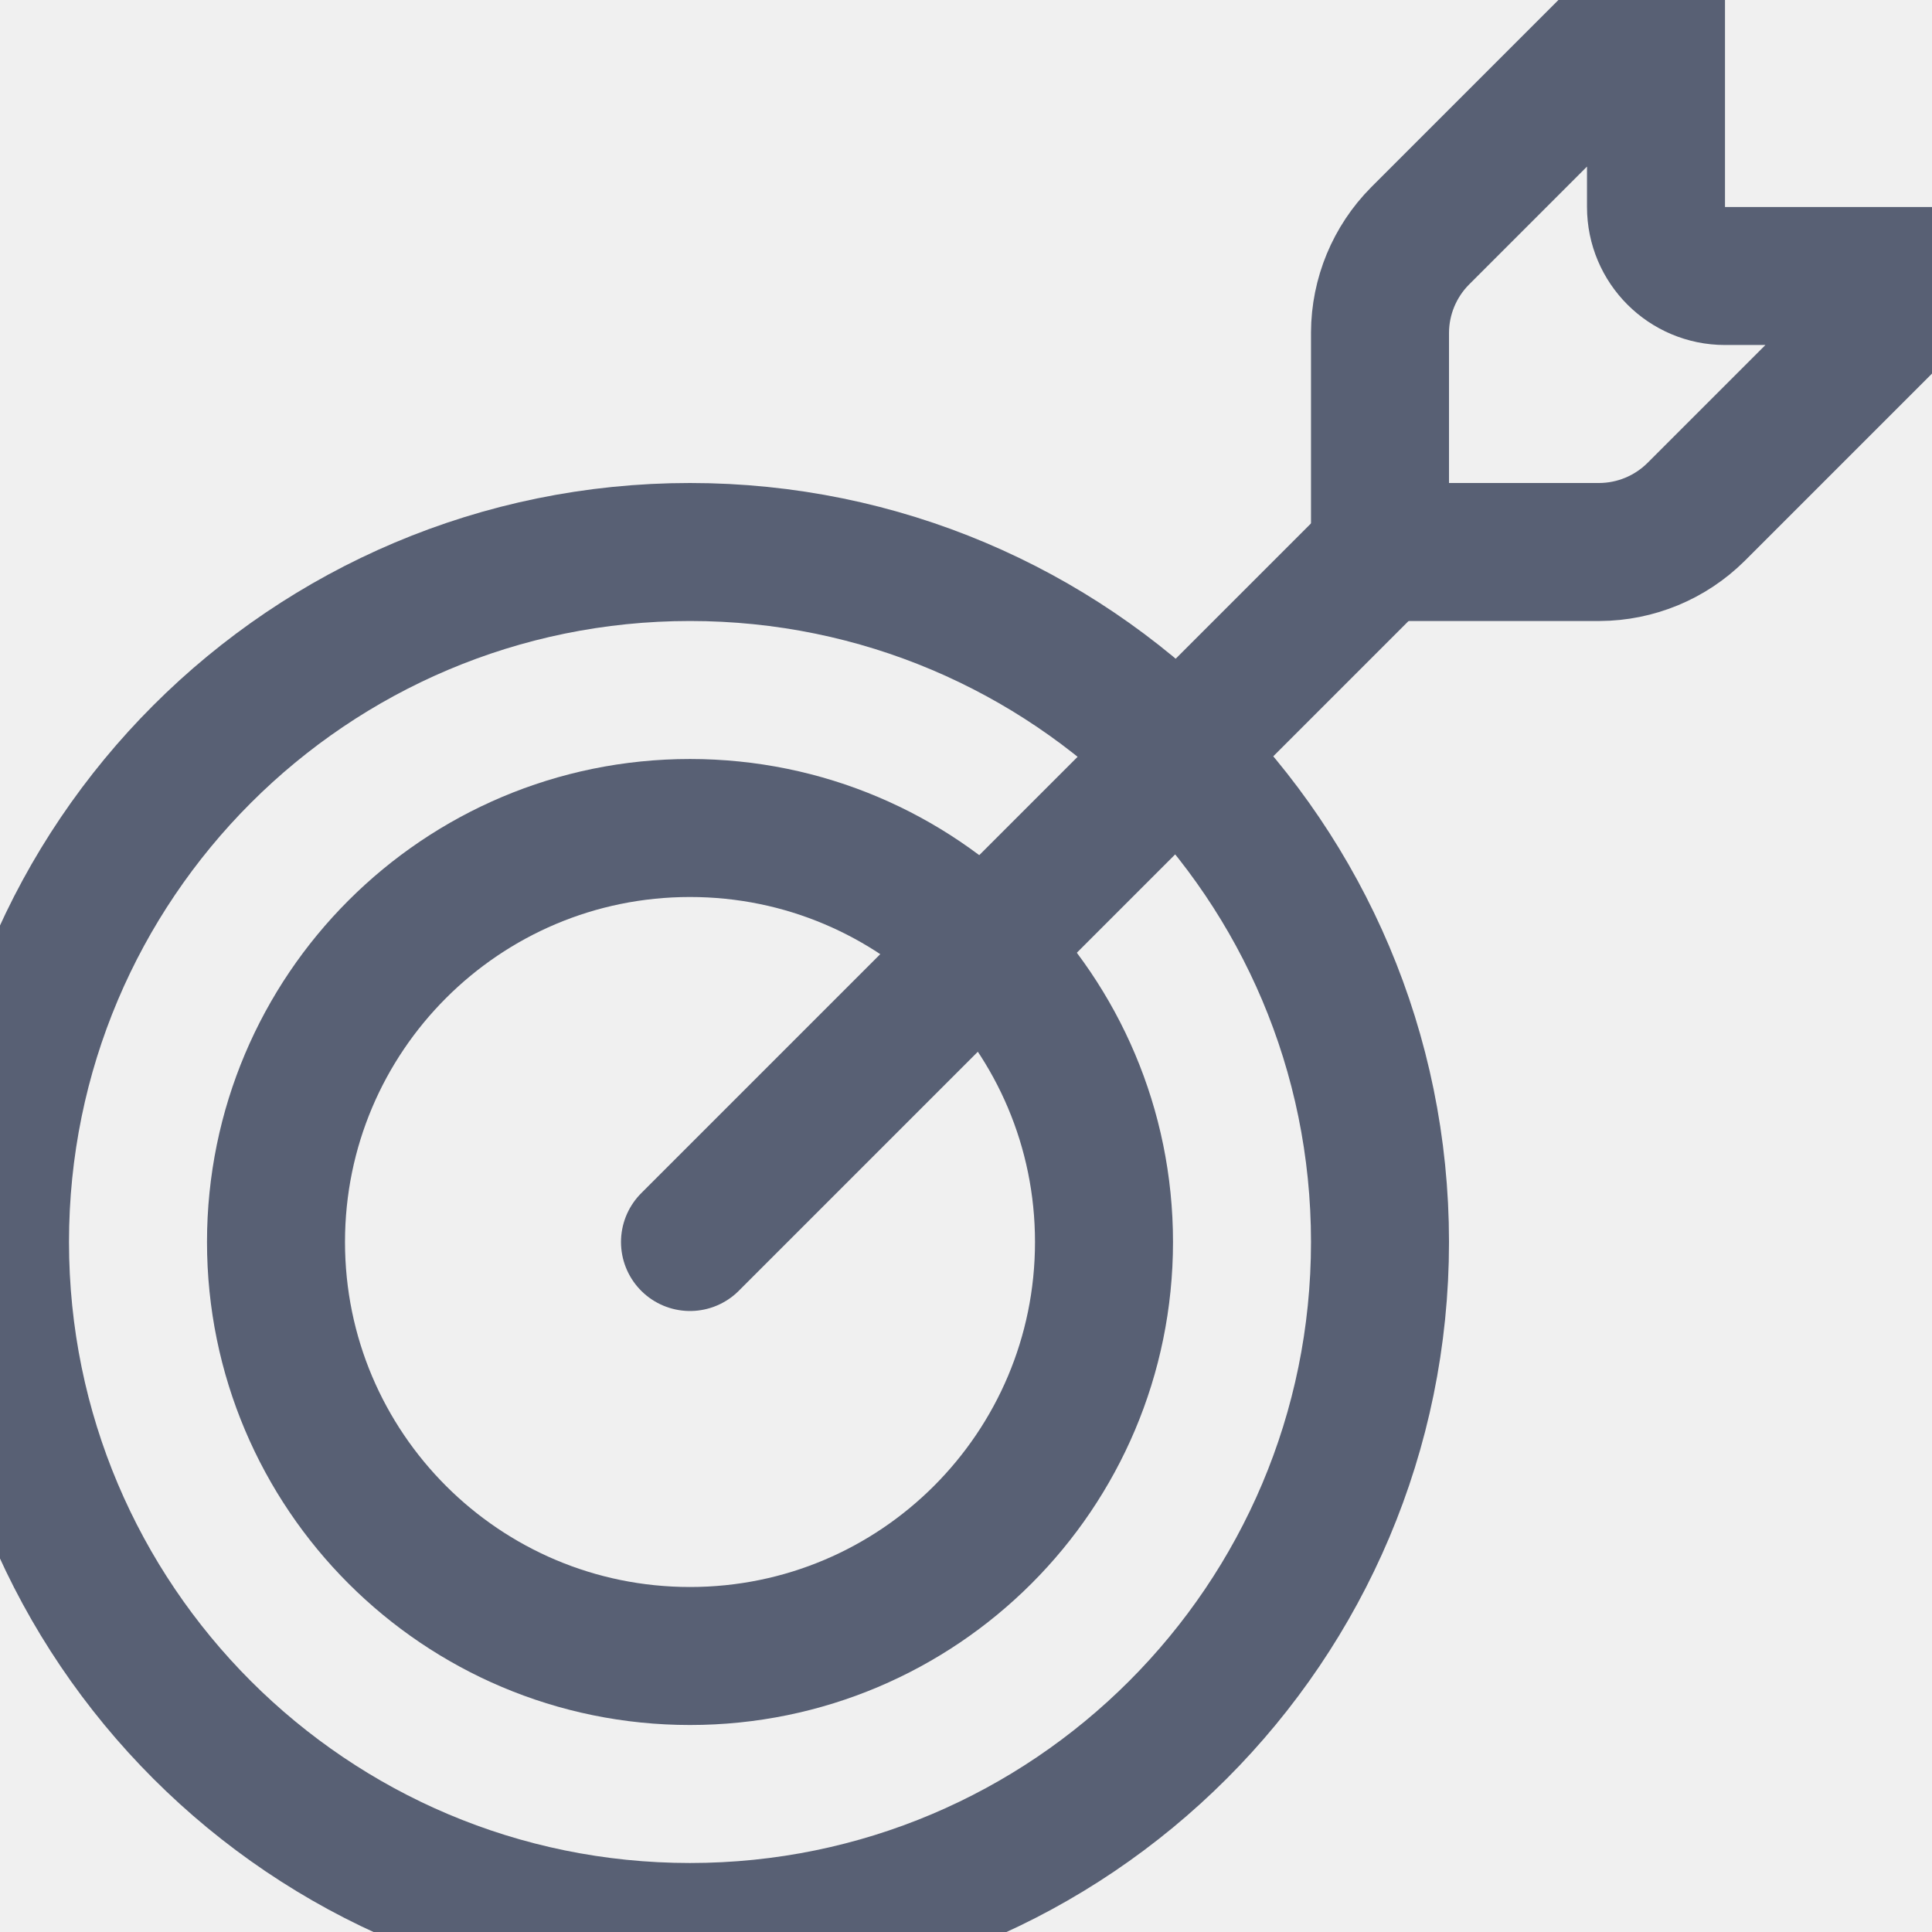
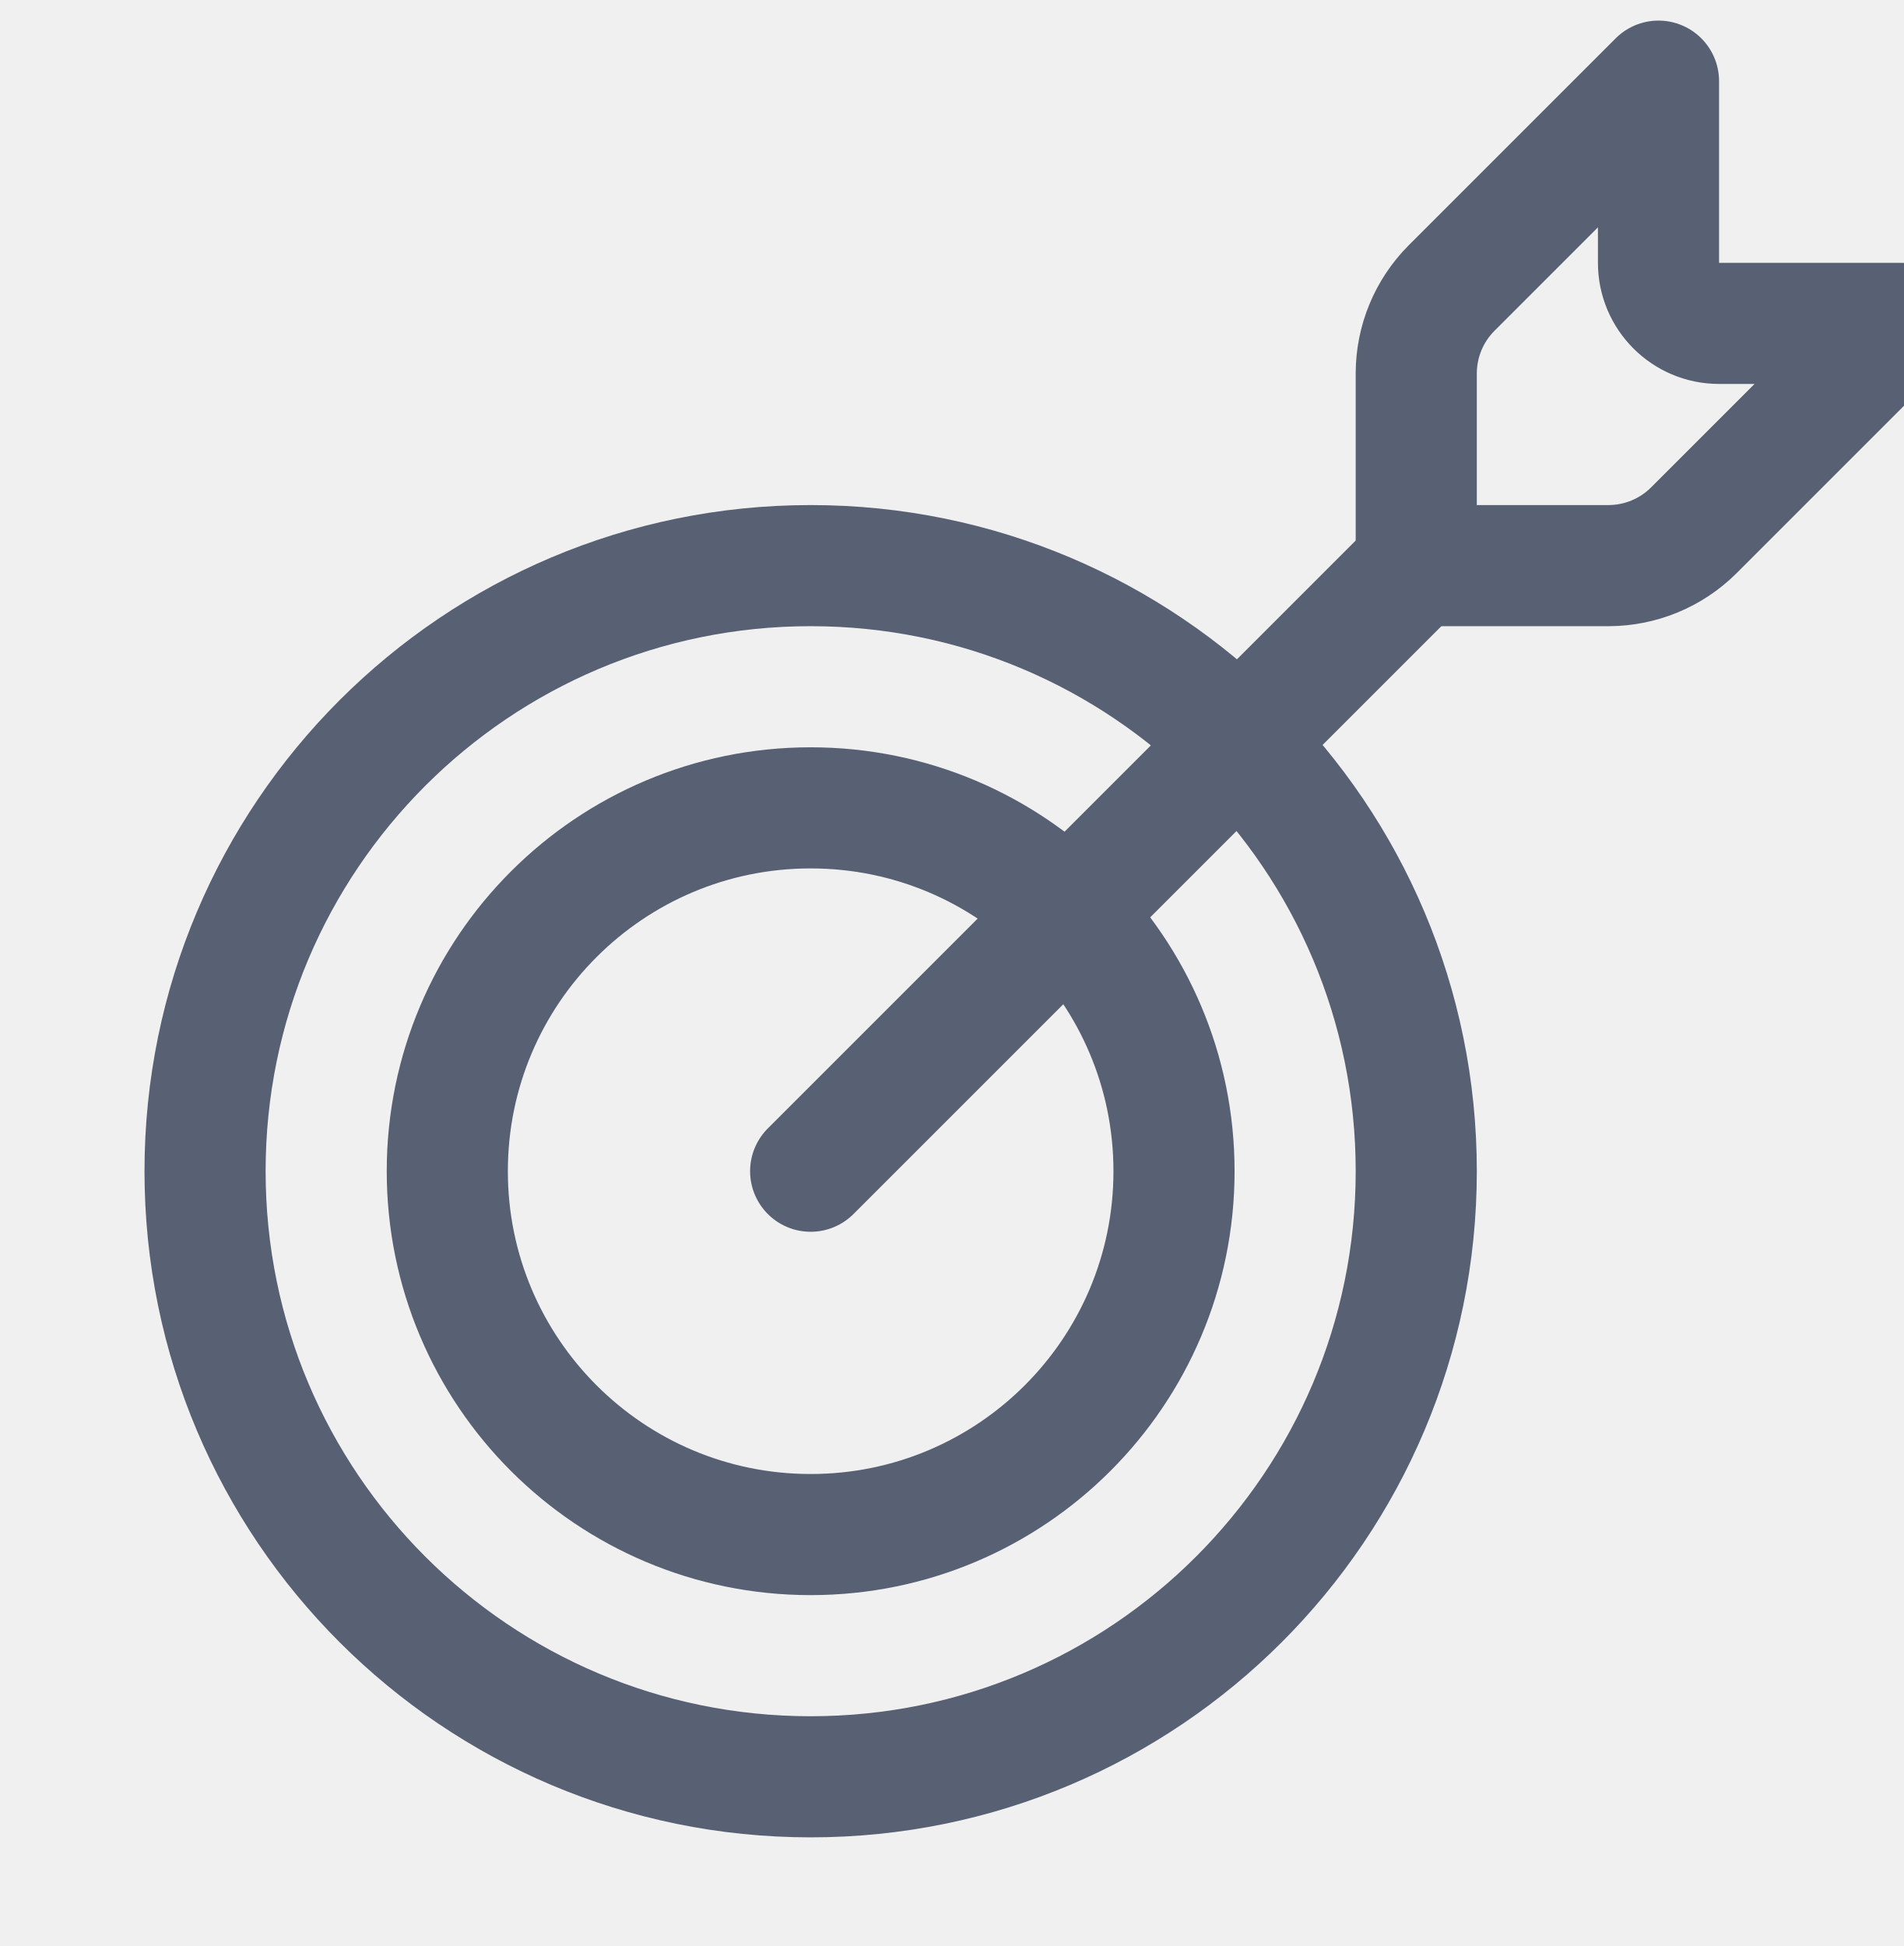
- <svg xmlns="http://www.w3.org/2000/svg" viewBox="81.5 273.5 14 14" width="14px" height="14px">
+ <svg xmlns="http://www.w3.org/2000/svg" viewBox="-24.193 271.83 15.719 16.067" width="15.719px" height="16.067px" style="enable-background:new 0 0 400 1000;">
  <defs>
-     <style>.cls-1,.cls-100,.cls-101,.cls-103,.cls-104,.cls-109,.cls-117,.cls-118,.cls-126,.cls-133,.cls-134,.cls-137,.cls-149,.cls-152,.cls-153,.cls-154,.cls-156,.cls-157,.cls-158,.cls-165,.cls-17,.cls-18,.cls-19,.cls-20,.cls-22,.cls-23,.cls-27,.cls-28,.cls-29,.cls-3,.cls-30,.cls-31,.cls-37,.cls-38,.cls-4,.cls-40,.cls-41,.cls-42,.cls-45,.cls-46,.cls-47,.cls-5,.cls-66,.cls-67,.cls-68,.cls-7,.cls-83,.cls-87,.cls-9,.cls-92,.cls-93,.cls-97,.cls-99{fill:none;}.cls-127,.cls-166,.cls-2,.cls-33,.cls-91{fill:#586074;}.cls-100,.cls-11,.cls-125,.cls-127,.cls-134,.cls-137,.cls-138,.cls-148,.cls-166,.cls-2,.cls-40,.cls-41,.cls-87,.cls-91{stroke:#586074;}.cls-10,.cls-100,.cls-101,.cls-103,.cls-104,.cls-107,.cls-109,.cls-11,.cls-12,.cls-126,.cls-13,.cls-132,.cls-148,.cls-157,.cls-158,.cls-16,.cls-166,.cls-171,.cls-19,.cls-2,.cls-20,.cls-27,.cls-28,.cls-29,.cls-37,.cls-38,.cls-4,.cls-41,.cls-43,.cls-44,.cls-45,.cls-66,.cls-67,.cls-68,.cls-7,.cls-81,.cls-84,.cls-85,.cls-87,.cls-92,.cls-93,.cls-94,.cls-95,.cls-96,.cls-99{stroke-miterlimit:10;}.cls-110,.cls-133,.cls-153,.cls-27,.cls-3,.cls-84{stroke:#fff;}.cls-103,.cls-104,.cls-105,.cls-107,.cls-108,.cls-110,.cls-117,.cls-118,.cls-119,.cls-120,.cls-121,.cls-122,.cls-123,.cls-124,.cls-125,.cls-127,.cls-128,.cls-129,.cls-133,.cls-135,.cls-136,.cls-137,.cls-138,.cls-149,.cls-150,.cls-152,.cls-153,.cls-154,.cls-155,.cls-156,.cls-158,.cls-159,.cls-17,.cls-18,.cls-19,.cls-20,.cls-22,.cls-24,.cls-25,.cls-27,.cls-29,.cls-3,.cls-31,.cls-37,.cls-39,.cls-40,.cls-41,.cls-42,.cls-46,.cls-5,.cls-64,.cls-66,.cls-68,.cls-7,.cls-83,.cls-85,.cls-88,.cls-89,.cls-90,.cls-91,.cls-92,.cls-93,.cls-96,.cls-97,.cls-99{stroke-linecap:round;}.cls-105,.cls-108,.cls-110,.cls-117,.cls-118,.cls-119,.cls-120,.cls-121,.cls-122,.cls-123,.cls-124,.cls-125,.cls-127,.cls-128,.cls-129,.cls-133,.cls-134,.cls-135,.cls-136,.cls-137,.cls-138,.cls-149,.cls-150,.cls-153,.cls-154,.cls-155,.cls-159,.cls-165,.cls-17,.cls-18,.cls-22,.cls-23,.cls-24,.cls-25,.cls-3,.cls-30,.cls-31,.cls-35,.cls-39,.cls-40,.cls-42,.cls-46,.cls-47,.cls-5,.cls-64,.cls-83,.cls-88,.cls-89,.cls-90,.cls-91,.cls-97{stroke-linejoin:round;}.cls-10,.cls-108,.cls-150,.cls-154,.cls-157,.cls-158,.cls-16,.cls-23,.cls-25,.cls-28,.cls-29,.cls-30,.cls-31,.cls-35,.cls-39,.cls-4,.cls-47,.cls-5,.cls-7,.cls-85{stroke:#586074;}.cls-24,.cls-6{fill:#7c869c;}.cls-108,.cls-150,.cls-16,.cls-163,.cls-25,.cls-8,.cls-85{fill:#586074;}.cls-148,.cls-21,.cls-86,.cls-9{opacity:0;}.cls-10,.cls-11,.cls-110,.cls-111,.cls-12,.cls-135,.cls-136,.cls-138,.cls-14,.cls-148,.cls-161,.cls-21,.cls-35,.cls-39,.cls-44,.cls-64,.cls-84,.cls-86,.cls-88,.cls-94{fill:#fff;}.cls-101,.cls-12,.cls-13,.cls-159,.cls-17,.cls-19,.cls-42,.cls-67,.cls-68,.cls-88,.cls-89{stroke:#31b491;}.cls-13,.cls-15,.cls-159,.cls-89{fill:#31b491;}.cls-100,.cls-103,.cls-104,.cls-105,.cls-159,.cls-17,.cls-18,.cls-28,.cls-29,.cls-30,.cls-31,.cls-67,.cls-68,.cls-93,.cls-95,.cls-96{stroke-width:2px;}.cls-18,.cls-45,.cls-46,.cls-81,.cls-92,.cls-93{stroke:#f07d42;}.cls-156,.cls-165,.cls-171,.cls-20,.cls-38,.cls-43,.cls-83,.cls-94{stroke:#ec4243;}.cls-107,.cls-132,.cls-22,.cls-90,.cls-99{stroke:#1f2229;}.cls-23{stroke-linecap:square;}.cls-24,.cls-64{stroke:#7c869c;}.cls-171,.cls-26,.cls-43{fill:#ec4243;}.cls-32,.cls-81{fill:#f07d42;}.cls-105,.cls-120,.cls-34{fill:#99a1b2;}.cls-36{clip-path:url(#clip-path);}.cls-104,.cls-37,.cls-44{stroke:#d3d7de;}.cls-48{fill:#ec1c24;}.cls-49{fill:#0057a7;}.cls-50{fill:#006838;}.cls-51{fill:#f48120;}.cls-52{fill:url(#linear-gradient);}.cls-53{fill:url(#linear-gradient-2);}.cls-54{fill:url(#linear-gradient-3);}.cls-55{fill:url(#linear-gradient-4);}.cls-56{fill:url(#linear-gradient-5);}.cls-57{fill:url(#linear-gradient-6);}.cls-58{fill:url(#linear-gradient-7);}.cls-59{fill:url(#linear-gradient-8);}.cls-60{fill:url(#linear-gradient-9);}.cls-61{fill:url(#linear-gradient-10);}.cls-62{fill:url(#linear-gradient-11);}.cls-63{fill:url(#linear-gradient-12);}.cls-65{clip-path:url(#clip-path-2);}.cls-103,.cls-105,.cls-117,.cls-120,.cls-66{stroke:#99a1b2;}.cls-69{fill:#e64a19;}.cls-70{fill:#5a2479;}.cls-71{fill:#8034ad;}.cls-72{fill:#f2f2f2;}.cls-73{fill:#f14336;}.cls-74{fill:#d32e2a;}.cls-75{fill:#ffd15c;}.cls-76{fill:#f8b64c;}.cls-77{fill:#40596b;}.cls-78{fill:#cdd6e0;}.cls-79{fill:#ff7058;}.cls-80{fill:#b8642f;}.cls-82{fill:#d3d7de;}.cls-111,.cls-86{fill-opacity:0;}.cls-107,.cls-132,.cls-90{fill:#1f2229;}.cls-132,.cls-90{opacity:0.6;}.cls-155,.cls-95,.cls-96{fill:#636c83;}.cls-135,.cls-136,.cls-155,.cls-95,.cls-96{stroke:#636c83;}.cls-97{stroke:#892320;}.cls-98{fill:#e9b449;}.cls-102{fill:#337eff;}.cls-106{clip-path:url(#clip-path-3);}.cls-107{opacity:0.4;}.cls-108,.cls-127{stroke-width:0.5px;}.cls-109{stroke:#000;}.cls-112{fill:#e2e4e9;}.cls-113,.cls-119,.cls-121{fill:#c5c9d3;}.cls-114,.cls-124,.cls-125{fill:#5a76f2;}.cls-115,.cls-122{fill:#899df5;}.cls-116,.cls-123{fill:#b8c4f9;}.cls-118,.cls-124{stroke:#5a76f2;}.cls-119{stroke:#bdbdbd;}.cls-121{stroke:#c5c9d3;}.cls-122{stroke:#899df5;}.cls-123{stroke:#b8c4f9;}.cls-126{stroke:#757575;}.cls-128{fill:#2b4eee;stroke:#2b4eee;}.cls-129{fill:#133bec;stroke:#133bec;}.cls-130{fill:#6442f0;}.cls-131{fill:#295394;}.cls-133{stroke-width:4px;}.cls-136,.cls-137,.cls-149,.cls-150,.cls-152,.cls-153,.cls-154,.cls-155,.cls-156,.cls-157,.cls-158{stroke-width:1.5px;}.cls-139{fill:url(#linear-gradient-13);}.cls-140{fill:url(#linear-gradient-14);}.cls-141{fill:url(#linear-gradient-15);}.cls-142{fill:url(#linear-gradient-16);}.cls-143{fill:url(#linear-gradient-17);}.cls-144{fill:url(#linear-gradient-18);}.cls-145{fill:url(#linear-gradient-19);}.cls-146{fill:#2680eb;}.cls-147{fill:red;}.cls-148,.cls-166,.cls-171{stroke-width:0;}.cls-149,.cls-152{stroke:#424857;}.cls-151{fill:#424857;}.cls-160{fill:url(#linear-gradient-20);}.cls-161,.cls-163{fill-rule:evenodd;}.cls-162{fill:#0077b5;}.cls-164{fill:url(#linear-gradient-21);}.cls-167{fill:#1ab6ff;}.cls-168{fill:#207245;}.cls-169{fill:#cb4424;}.cls-170{fill:#c50606;}</style>
+     <style>.cls-1,.cls-100,.cls-101,.cls-103,.cls-104,.cls-109,.cls-117,.cls-118,.cls-126,.cls-133,.cls-134,.cls-137,.cls-149,.cls-152,.cls-153,.cls-154,.cls-156,.cls-157,.cls-158,.cls-165,.cls-17,.cls-18,.cls-19,.cls-20,.cls-22,.cls-23,.cls-27,.cls-28,.cls-29,.cls-3,.cls-30,.cls-31,.cls-37,.cls-38,.cls-4,.cls-40,.cls-41,.cls-42,.cls-45,.cls-46,.cls-47,.cls-5,.cls-66,.cls-67,.cls-68,.cls-7,.cls-83,.cls-87,.cls-9,.cls-92,.cls-93,.cls-97,.cls-99{fill:none;}.cls-127,.cls-166,.cls-2,.cls-33,.cls-91{fill:#4262f0;}.cls-100,.cls-11,.cls-125,.cls-127,.cls-134,.cls-137,.cls-138,.cls-148,.cls-166,.cls-2,.cls-40,.cls-41,.cls-87,.cls-91{stroke:#4262f0;}.cls-10,.cls-100,.cls-101,.cls-103,.cls-104,.cls-107,.cls-109,.cls-11,.cls-12,.cls-126,.cls-13,.cls-132,.cls-148,.cls-157,.cls-158,.cls-16,.cls-166,.cls-171,.cls-19,.cls-2,.cls-20,.cls-27,.cls-28,.cls-29,.cls-37,.cls-38,.cls-4,.cls-41,.cls-43,.cls-44,.cls-45,.cls-66,.cls-67,.cls-68,.cls-7,.cls-81,.cls-84,.cls-85,.cls-87,.cls-92,.cls-93,.cls-94,.cls-95,.cls-96,.cls-99{stroke-miterlimit:10;}.cls-110,.cls-133,.cls-153,.cls-27,.cls-3,.cls-84{stroke:#fff;}.cls-103,.cls-104,.cls-105,.cls-107,.cls-108,.cls-110,.cls-117,.cls-118,.cls-119,.cls-120,.cls-121,.cls-122,.cls-123,.cls-124,.cls-125,.cls-127,.cls-128,.cls-129,.cls-133,.cls-135,.cls-136,.cls-137,.cls-138,.cls-149,.cls-150,.cls-152,.cls-153,.cls-154,.cls-155,.cls-156,.cls-158,.cls-159,.cls-17,.cls-18,.cls-19,.cls-20,.cls-22,.cls-24,.cls-25,.cls-27,.cls-29,.cls-3,.cls-31,.cls-37,.cls-39,.cls-40,.cls-41,.cls-42,.cls-46,.cls-5,.cls-64,.cls-66,.cls-68,.cls-7,.cls-83,.cls-85,.cls-88,.cls-89,.cls-90,.cls-91,.cls-92,.cls-93,.cls-96,.cls-97,.cls-99{stroke-linecap:round;}.cls-105,.cls-108,.cls-110,.cls-117,.cls-118,.cls-119,.cls-120,.cls-121,.cls-122,.cls-123,.cls-124,.cls-125,.cls-127,.cls-128,.cls-129,.cls-133,.cls-134,.cls-135,.cls-136,.cls-137,.cls-138,.cls-149,.cls-150,.cls-153,.cls-154,.cls-155,.cls-159,.cls-165,.cls-17,.cls-18,.cls-22,.cls-23,.cls-24,.cls-25,.cls-3,.cls-30,.cls-31,.cls-35,.cls-39,.cls-40,.cls-42,.cls-46,.cls-47,.cls-5,.cls-64,.cls-83,.cls-88,.cls-89,.cls-90,.cls-91,.cls-97{stroke-linejoin:round;}.cls-10,.cls-108,.cls-150,.cls-154,.cls-157,.cls-158,.cls-16,.cls-23,.cls-25,.cls-28,.cls-29,.cls-30,.cls-31,.cls-35,.cls-39,.cls-4,.cls-47,.cls-5,.cls-7,.cls-85{stroke:#586074;}.cls-24,.cls-6{fill:#7c869c;}.cls-108,.cls-150,.cls-16,.cls-163,.cls-25,.cls-8,.cls-85{fill:#586074;}.cls-148,.cls-21,.cls-86,.cls-9{opacity:0;}.cls-10,.cls-11,.cls-110,.cls-111,.cls-12,.cls-135,.cls-136,.cls-138,.cls-14,.cls-148,.cls-161,.cls-21,.cls-35,.cls-39,.cls-44,.cls-64,.cls-84,.cls-86,.cls-88,.cls-94{fill:#fff;}.cls-101,.cls-12,.cls-13,.cls-159,.cls-17,.cls-19,.cls-42,.cls-67,.cls-68,.cls-88,.cls-89{stroke:#31b491;}.cls-13,.cls-15,.cls-159,.cls-89{fill:#31b491;}.cls-100,.cls-103,.cls-104,.cls-105,.cls-159,.cls-17,.cls-18,.cls-28,.cls-29,.cls-30,.cls-31,.cls-67,.cls-68,.cls-93,.cls-95,.cls-96{stroke-width:2px;}.cls-18,.cls-45,.cls-46,.cls-81,.cls-92,.cls-93{stroke:#f07d42;}.cls-156,.cls-165,.cls-171,.cls-20,.cls-38,.cls-43,.cls-83,.cls-94{stroke:#ec4243;}.cls-107,.cls-132,.cls-22,.cls-90,.cls-99{stroke:#1f2229;}.cls-23{stroke-linecap:square;}.cls-24,.cls-64{stroke:#7c869c;}.cls-171,.cls-26,.cls-43{fill:#ec4243;}.cls-32,.cls-81{fill:#f07d42;}.cls-105,.cls-120,.cls-34{fill:#99a1b2;}.cls-36{clip-path:url(#clip-path);}.cls-104,.cls-37,.cls-44{stroke:#d3d7de;}.cls-48{fill:#ec1c24;}.cls-49{fill:#0057a7;}.cls-50{fill:#006838;}.cls-51{fill:#f48120;}.cls-52{fill:url(#linear-gradient);}.cls-53{fill:url(#linear-gradient-2);}.cls-54{fill:url(#linear-gradient-3);}.cls-55{fill:url(#linear-gradient-4);}.cls-56{fill:url(#linear-gradient-5);}.cls-57{fill:url(#linear-gradient-6);}.cls-58{fill:url(#linear-gradient-7);}.cls-59{fill:url(#linear-gradient-8);}.cls-60{fill:url(#linear-gradient-9);}.cls-61{fill:url(#linear-gradient-10);}.cls-62{fill:url(#linear-gradient-11);}.cls-63{fill:url(#linear-gradient-12);}.cls-65{clip-path:url(#clip-path-2);}.cls-103,.cls-105,.cls-117,.cls-120,.cls-66{stroke:#99a1b2;}.cls-69{fill:#e64a19;}.cls-70{fill:#5a2479;}.cls-71{fill:#8034ad;}.cls-72{fill:#f2f2f2;}.cls-73{fill:#f14336;}.cls-74{fill:#d32e2a;}.cls-75{fill:#ffd15c;}.cls-76{fill:#f8b64c;}.cls-77{fill:#40596b;}.cls-78{fill:#cdd6e0;}.cls-79{fill:#ff7058;}.cls-80{fill:#b8642f;}.cls-82{fill:#d3d7de;}.cls-111,.cls-86{fill-opacity:0;}.cls-107,.cls-132,.cls-90{fill:#1f2229;}.cls-132,.cls-90{opacity:0.6;}.cls-155,.cls-95,.cls-96{fill:#636c83;}.cls-135,.cls-136,.cls-155,.cls-95,.cls-96{stroke:#636c83;}.cls-97{stroke:#892320;}.cls-98{fill:#e9b449;}.cls-102{fill:#337eff;}.cls-106{clip-path:url(#clip-path-3);}.cls-107{opacity:0.4;}.cls-108,.cls-127{stroke-width:0.5px;}.cls-109{stroke:#000;}.cls-112{fill:#e2e4e9;}.cls-113,.cls-119,.cls-121{fill:#c5c9d3;}.cls-114,.cls-124,.cls-125{fill:#5a76f2;}.cls-115,.cls-122{fill:#899df5;}.cls-116,.cls-123{fill:#b8c4f9;}.cls-118,.cls-124{stroke:#5a76f2;}.cls-119{stroke:#bdbdbd;}.cls-121{stroke:#c5c9d3;}.cls-122{stroke:#899df5;}.cls-123{stroke:#b8c4f9;}.cls-126{stroke:#757575;}.cls-128{fill:#2b4eee;stroke:#2b4eee;}.cls-129{fill:#133bec;stroke:#133bec;}.cls-130{fill:#6442f0;}.cls-131{fill:#295394;}.cls-133{stroke-width:4px;}.cls-136,.cls-137,.cls-149,.cls-150,.cls-152,.cls-153,.cls-154,.cls-155,.cls-156,.cls-157,.cls-158{stroke-width:1.5px;}.cls-139{fill:url(#linear-gradient-13);}.cls-140{fill:url(#linear-gradient-14);}.cls-141{fill:url(#linear-gradient-15);}.cls-142{fill:url(#linear-gradient-16);}.cls-143{fill:url(#linear-gradient-17);}.cls-144{fill:url(#linear-gradient-18);}.cls-145{fill:url(#linear-gradient-19);}.cls-146{fill:#2680eb;}.cls-147{fill:red;}.cls-148,.cls-166,.cls-171{stroke-width:0;}.cls-149,.cls-152{stroke:#424857;}.cls-151{fill:#424857;}.cls-160{fill:url(#linear-gradient-20);}.cls-161,.cls-163{fill-rule:evenodd;}.cls-162{fill:#0077b5;}.cls-164{fill:url(#linear-gradient-21);}.cls-167{fill:#1ab6ff;}.cls-168{fill:#207245;}.cls-169{fill:#cb4424;}.cls-170{fill:#c50606;}</style>
  </defs>
-   <circle class="cls-4" cx="86.5" cy="282.5" r="3" />
-   <circle class="cls-4" cx="86.5" cy="282.5" r="5" />
-   <line class="cls-5" x1="91.5" y1="277.5" x2="86.5" y2="282.5" />
-   <path class="cls-5" d="M91.5,277.5v-1.59a1,1,0,0,1,.29-.7l1.71-1.71V275a.5.5,0,0,0,.5.5h1.5l-1.71,1.71a1,1,0,0,1-.7.29Z" />
+   <path class="cls-21" d="M -24 271 L -24 287 L -8 287 L -8 271 L -24 271 Z" />
+   <circle class="cls-4" cx="-17.5" cy="281.5" r="3" />
+   <circle class="cls-4" cx="-17.5" cy="281.5" r="5" />
+   <line class="cls-5" x1="-12.5" y1="276.5" x2="-17.5" y2="281.5" />
+   <path class="cls-5" d="M -12.5 276.5 L -12.5 274.91 C -12.499 274.648 -12.395 274.396 -12.21 274.21 L -10.5 272.5 L -10.5 274 C -10.5 274.276 -10.276 274.5 -10 274.5 L -8.5 274.5 L -10.21 276.21 C -10.396 276.395 -10.648 276.499 -10.91 276.5 L -12.5 276.5 Z" />
+   <path class="cls-21" d="M -24 287 L -24 303 L -8 303 L -8 287 L -24 287 Z" />
</svg>
